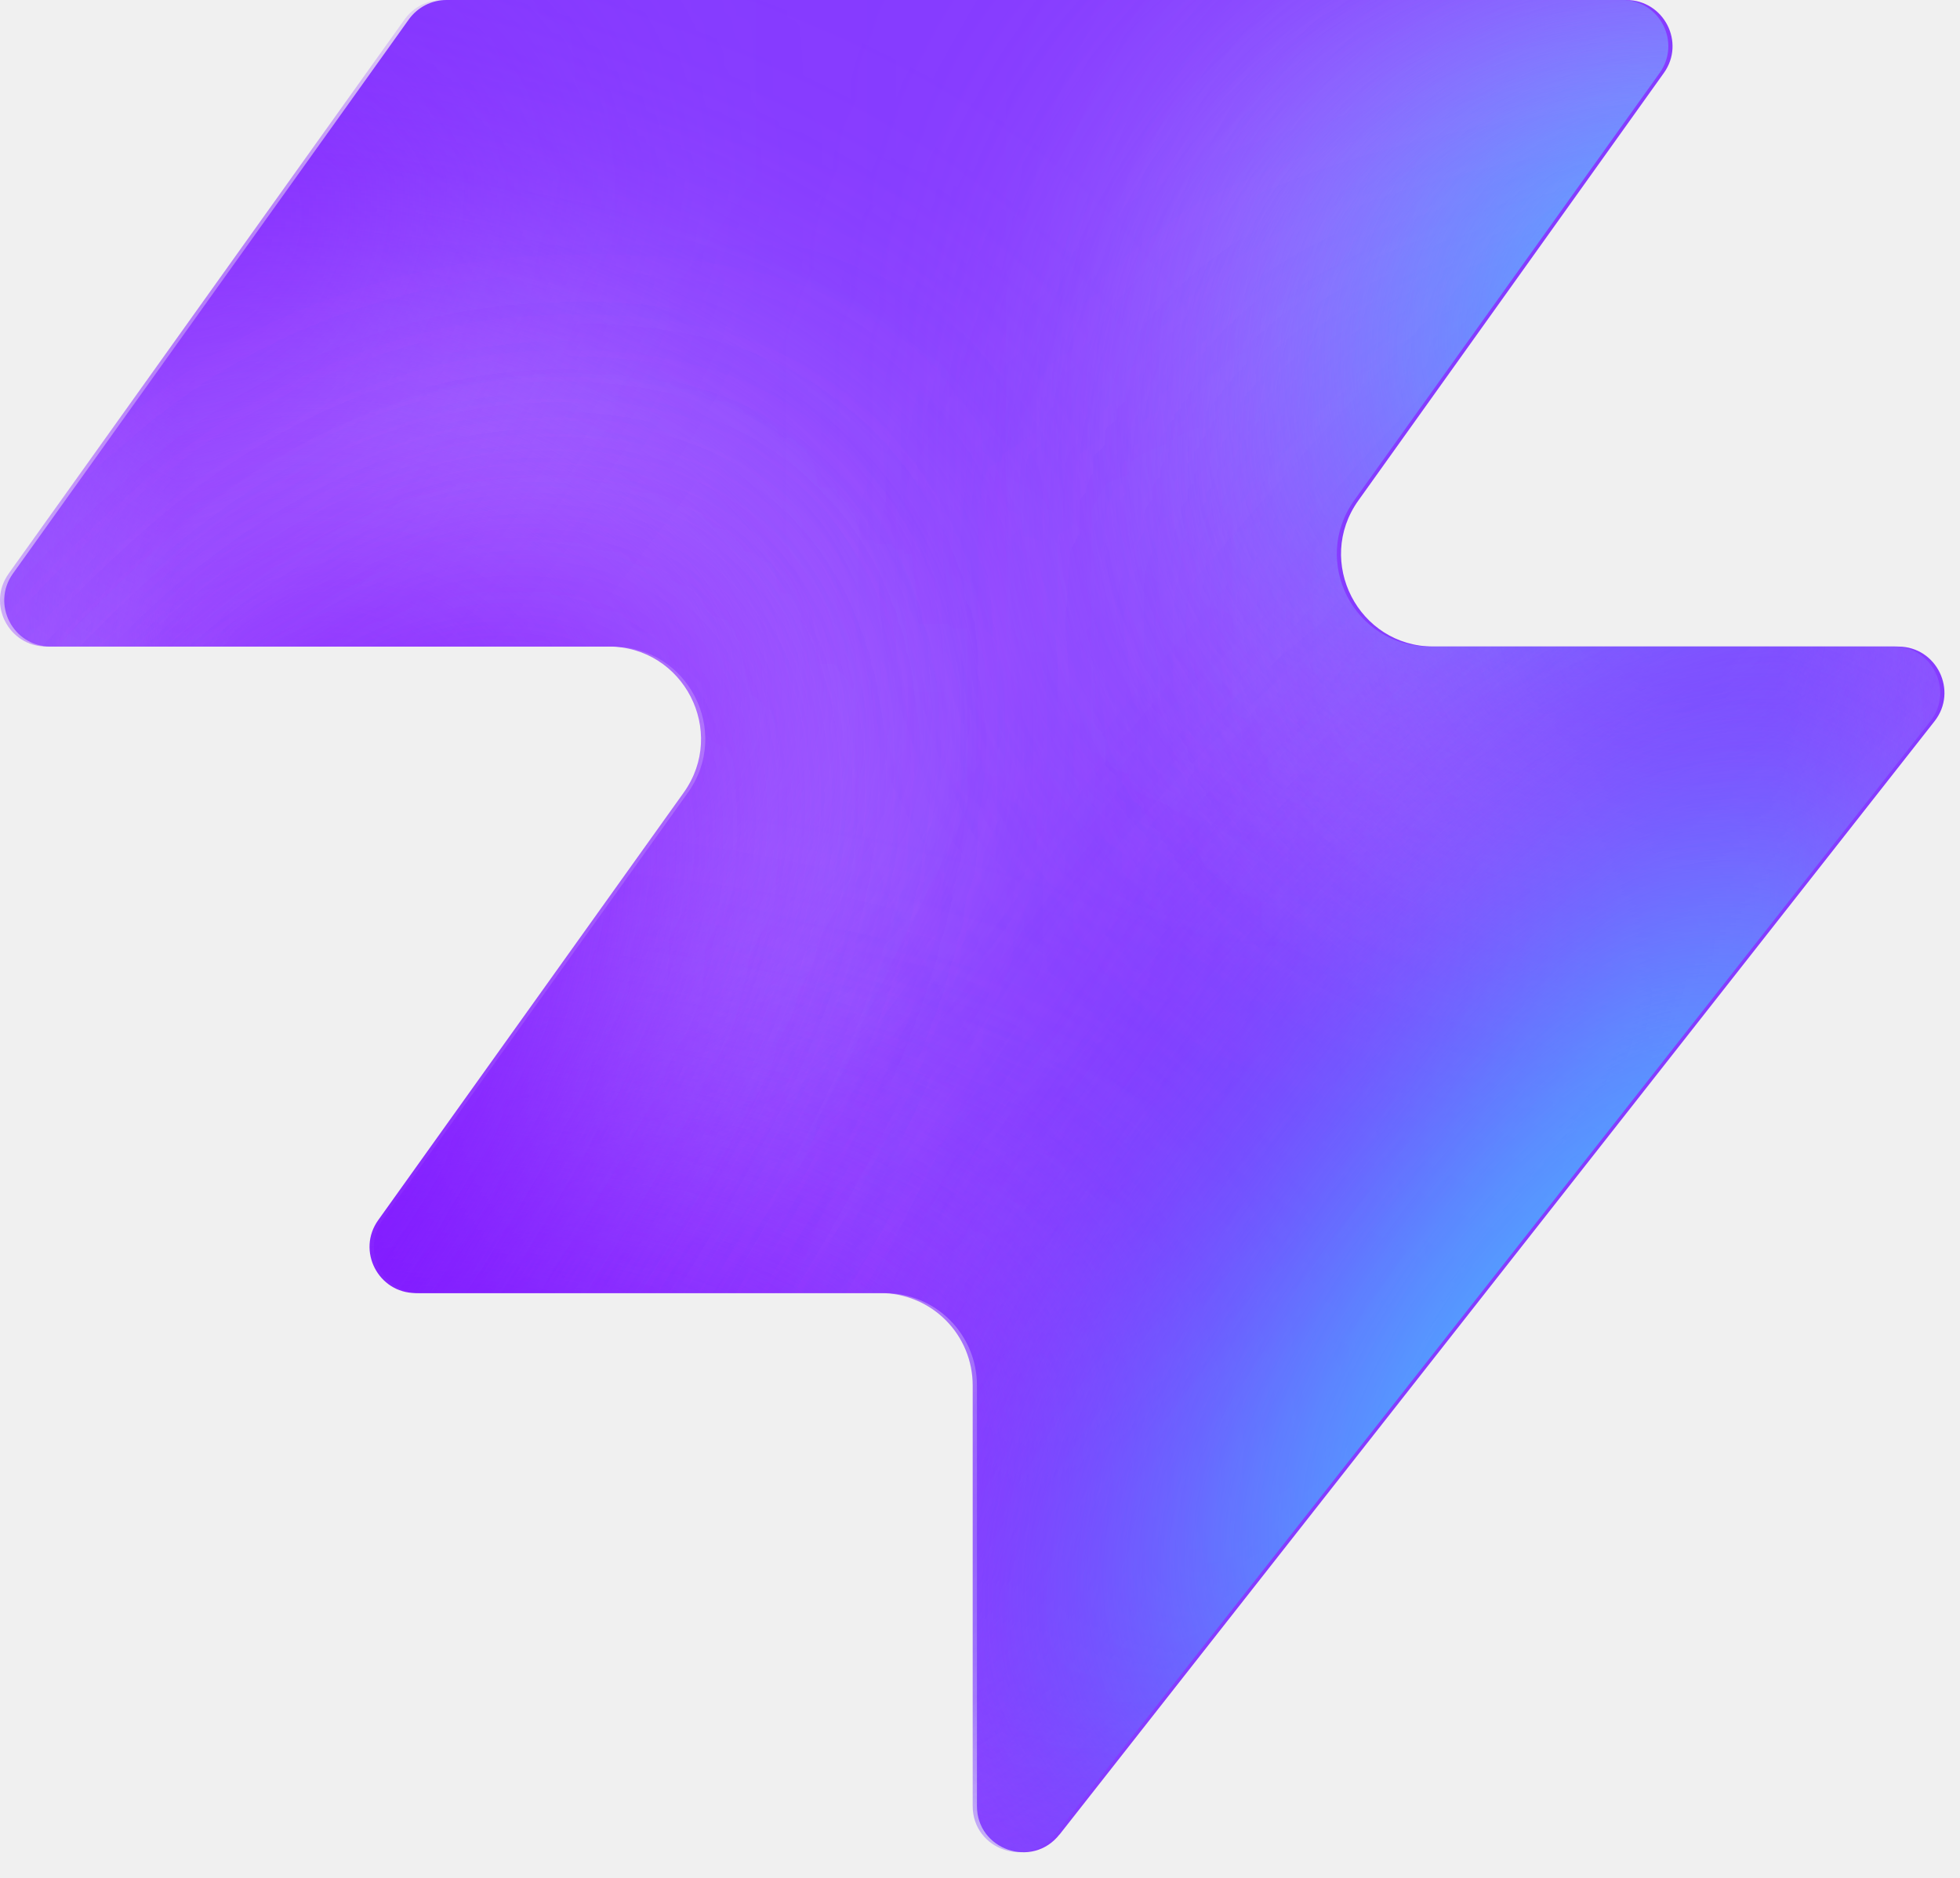
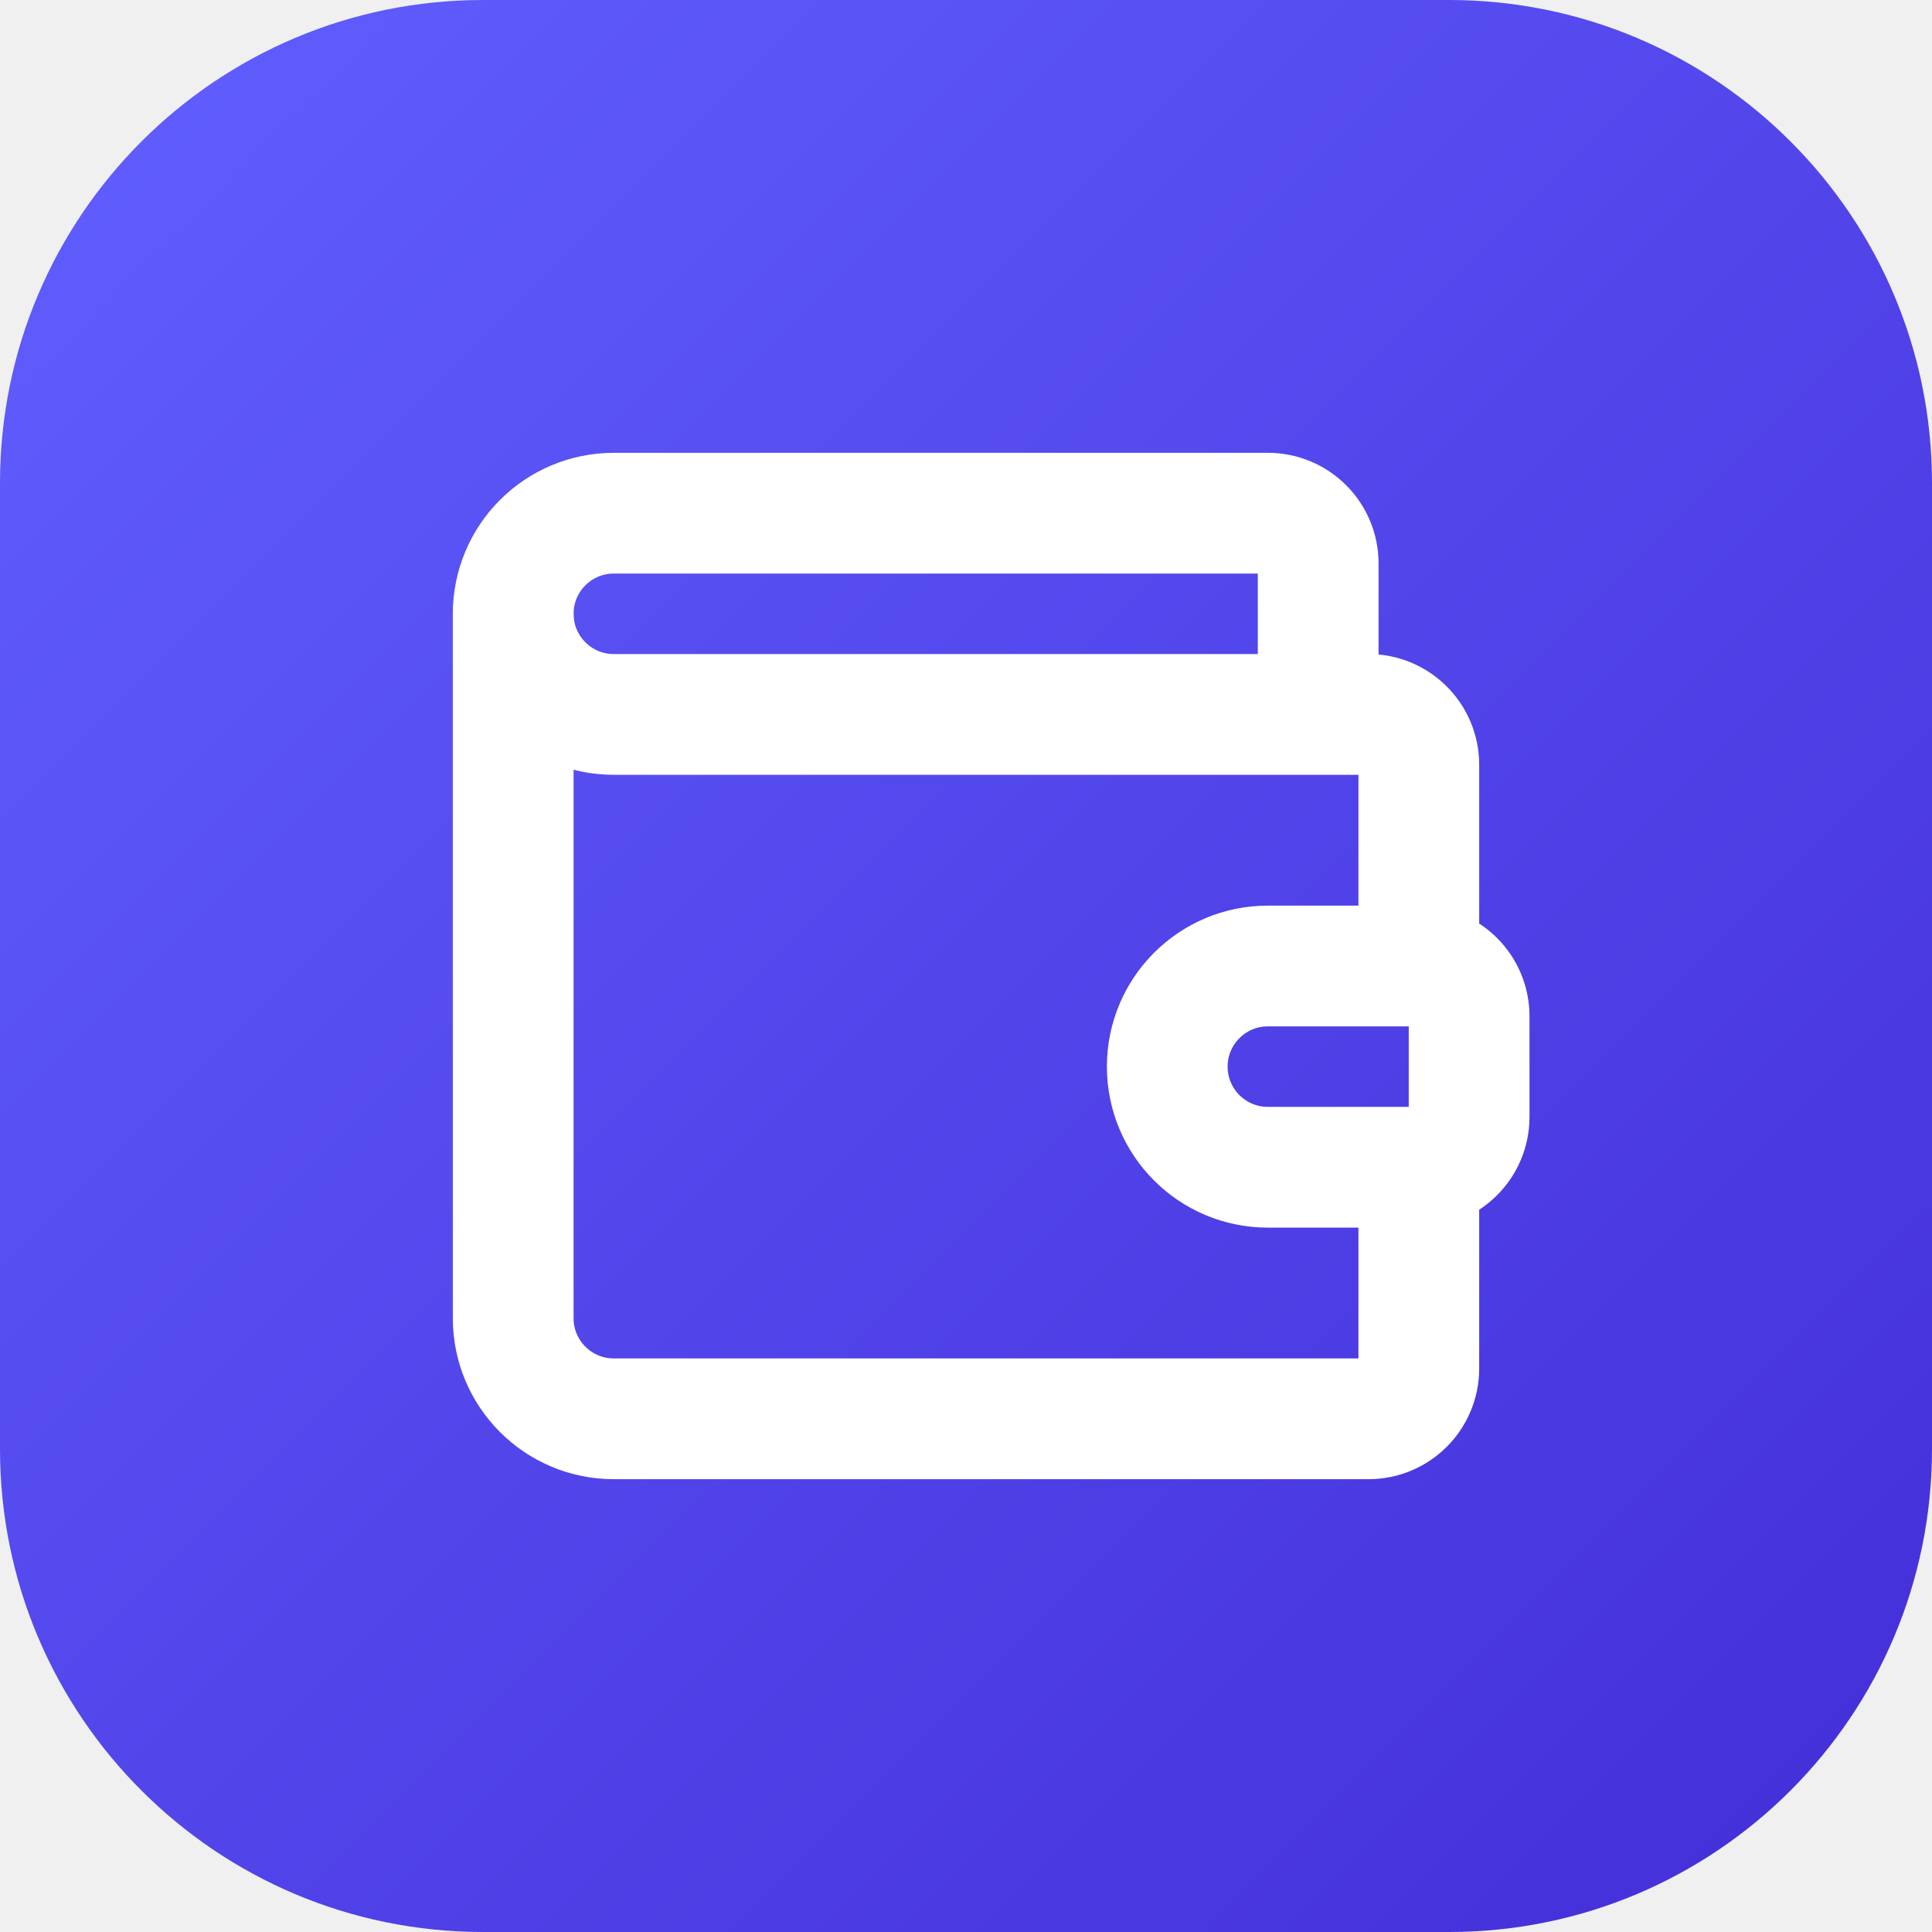
- <svg xmlns="http://www.w3.org/2000/svg" width="48" height="46" fill="none" viewBox="0 0 48 46">
-   <path fill="#863bff" d="M25.946 44.938c-.664.845-2.021.375-2.021-.698V33.937a2.26 2.26 0 0 0-2.262-2.262H10.287c-.92 0-1.456-1.04-.92-1.788l7.48-10.471c1.07-1.497 0-3.578-1.842-3.578H1.237c-.92 0-1.456-1.04-.92-1.788L10.013.474c.214-.297.556-.474.92-.474h28.894c.92 0 1.456 1.04.92 1.788l-7.48 10.471c-1.07 1.498 0 3.579 1.842 3.579h11.377c.943 0 1.473 1.088.89 1.83L25.947 44.94z" style="fill:#863bff;fill:color(display-p3 .525 .23 1);fill-opacity:1" />
-   <mask id="a" width="48" height="46" x="0" y="0" maskUnits="userSpaceOnUse" style="mask-type:alpha">
-     <path fill="#000" d="M25.842 44.938c-.664.844-2.021.375-2.021-.698V33.937a2.26 2.26 0 0 0-2.262-2.262H10.183c-.92 0-1.456-1.04-.92-1.788l7.48-10.471c1.07-1.498 0-3.579-1.842-3.579H1.133c-.92 0-1.456-1.04-.92-1.787L9.91.473c.214-.297.556-.474.92-.474h28.894c.92 0 1.456 1.04.92 1.788l-7.48 10.471c-1.07 1.498 0 3.578 1.842 3.578h11.377c.943 0 1.473 1.088.89 1.832L25.843 44.94z" style="fill:#000;fill-opacity:1" />
-   </mask>
-   <g mask="url(#a)">
-     <g filter="url(#b)">
-       <ellipse cx="5.508" cy="14.704" fill="#ede6ff" rx="5.508" ry="14.704" style="fill:#ede6ff;fill:color(display-p3 .927 .903 1);fill-opacity:1" transform="matrix(.00324 1 1 -.00324 -4.47 31.516)" />
-     </g>
-     <g filter="url(#c)">
-       <ellipse cx="10.399" cy="29.851" fill="#ede6ff" rx="10.399" ry="29.851" style="fill:#ede6ff;fill:color(display-p3 .927 .903 1);fill-opacity:1" transform="matrix(.00324 1 1 -.00324 -39.328 7.883)" />
-     </g>
-     <g filter="url(#d)">
-       <ellipse cx="5.508" cy="30.487" fill="#7e14ff" rx="5.508" ry="30.487" style="fill:#7e14ff;fill:color(display-p3 .492 .077 1);fill-opacity:1" transform="rotate(89.814 -25.913 -14.639)scale(1 -1)" />
-     </g>
-     <g filter="url(#e)">
-       <ellipse cx="5.508" cy="30.599" fill="#7e14ff" rx="5.508" ry="30.599" style="fill:#7e14ff;fill:color(display-p3 .492 .077 1);fill-opacity:1" transform="rotate(89.814 -32.644 -3.334)scale(1 -1)" />
-     </g>
-     <g filter="url(#f)">
-       <ellipse cx="5.508" cy="30.599" fill="#7e14ff" rx="5.508" ry="30.599" style="fill:#7e14ff;fill:color(display-p3 .492 .077 1);fill-opacity:1" transform="matrix(.00324 1 1 -.00324 -34.34 30.47)" />
-     </g>
-     <g filter="url(#g)">
-       <ellipse cx="14.072" cy="22.078" fill="#ede6ff" rx="14.072" ry="22.078" style="fill:#ede6ff;fill:color(display-p3 .927 .903 1);fill-opacity:1" transform="rotate(93.35 24.506 48.493)scale(-1 1)" />
-     </g>
-     <g filter="url(#h)">
-       <ellipse cx="3.47" cy="21.501" fill="#7e14ff" rx="3.47" ry="21.501" style="fill:#7e14ff;fill:color(display-p3 .492 .077 1);fill-opacity:1" transform="rotate(89.009 28.708 47.59)scale(-1 1)" />
-     </g>
-     <g filter="url(#i)">
-       <ellipse cx="3.47" cy="21.501" fill="#7e14ff" rx="3.47" ry="21.501" style="fill:#7e14ff;fill:color(display-p3 .492 .077 1);fill-opacity:1" transform="rotate(89.009 28.708 47.59)scale(-1 1)" />
-     </g>
-     <g filter="url(#j)">
-       <ellipse cx=".387" cy="8.972" fill="#7e14ff" rx="4.407" ry="29.108" style="fill:#7e14ff;fill:color(display-p3 .492 .077 1);fill-opacity:1" transform="rotate(39.51 .387 8.972)" />
-     </g>
-     <g filter="url(#k)">
-       <ellipse cx="47.523" cy="-6.092" fill="#7e14ff" rx="4.407" ry="29.108" style="fill:#7e14ff;fill:color(display-p3 .492 .077 1);fill-opacity:1" transform="rotate(37.892 47.523 -6.092)" />
-     </g>
-     <g filter="url(#l)">
-       <ellipse cx="41.412" cy="6.333" fill="#47bfff" rx="5.971" ry="9.665" style="fill:#47bfff;fill:color(display-p3 .28 .748 1);fill-opacity:1" transform="rotate(37.892 41.412 6.333)" />
-     </g>
-     <g filter="url(#m)">
-       <ellipse cx="-1.879" cy="38.332" fill="#7e14ff" rx="4.407" ry="29.108" style="fill:#7e14ff;fill:color(display-p3 .492 .077 1);fill-opacity:1" transform="rotate(37.892 -1.88 38.332)" />
-     </g>
-     <g filter="url(#n)">
-       <ellipse cx="-1.879" cy="38.332" fill="#7e14ff" rx="4.407" ry="29.108" style="fill:#7e14ff;fill:color(display-p3 .492 .077 1);fill-opacity:1" transform="rotate(37.892 -1.88 38.332)" />
-     </g>
-     <g filter="url(#o)">
-       <ellipse cx="35.651" cy="29.907" fill="#7e14ff" rx="4.407" ry="29.108" style="fill:#7e14ff;fill:color(display-p3 .492 .077 1);fill-opacity:1" transform="rotate(37.892 35.651 29.907)" />
-     </g>
-     <g filter="url(#p)">
-       <ellipse cx="38.418" cy="32.4" fill="#47bfff" rx="5.971" ry="15.297" style="fill:#47bfff;fill:color(display-p3 .28 .748 1);fill-opacity:1" transform="rotate(37.892 38.418 32.4)" />
-     </g>
-   </g>
+ <svg xmlns="http://www.w3.org/2000/svg" width="32" height="32" viewBox="0 0 32 32">
  <defs>
-     <filter id="b" width="60.045" height="41.654" x="-19.77" y="16.149" color-interpolation-filters="sRGB" filterUnits="userSpaceOnUse">
-       <feFlood flood-opacity="0" result="BackgroundImageFix" />
-       <feBlend in="SourceGraphic" in2="BackgroundImageFix" result="shape" />
-       <feGaussianBlur result="effect1_foregroundBlur_2002_17158" stdDeviation="7.659" />
-     </filter>
-     <filter id="c" width="90.34" height="51.437" x="-54.613" y="-7.533" color-interpolation-filters="sRGB" filterUnits="userSpaceOnUse">
-       <feFlood flood-opacity="0" result="BackgroundImageFix" />
-       <feBlend in="SourceGraphic" in2="BackgroundImageFix" result="shape" />
-       <feGaussianBlur result="effect1_foregroundBlur_2002_17158" stdDeviation="7.659" />
-     </filter>
-     <filter id="d" width="79.355" height="29.4" x="-49.64" y="2.03" color-interpolation-filters="sRGB" filterUnits="userSpaceOnUse">
-       <feFlood flood-opacity="0" result="BackgroundImageFix" />
-       <feBlend in="SourceGraphic" in2="BackgroundImageFix" result="shape" />
-       <feGaussianBlur result="effect1_foregroundBlur_2002_17158" stdDeviation="4.596" />
-     </filter>
-     <filter id="e" width="79.579" height="29.4" x="-45.045" y="20.029" color-interpolation-filters="sRGB" filterUnits="userSpaceOnUse">
-       <feFlood flood-opacity="0" result="BackgroundImageFix" />
-       <feBlend in="SourceGraphic" in2="BackgroundImageFix" result="shape" />
-       <feGaussianBlur result="effect1_foregroundBlur_2002_17158" stdDeviation="4.596" />
-     </filter>
-     <filter id="f" width="79.579" height="29.4" x="-43.513" y="21.178" color-interpolation-filters="sRGB" filterUnits="userSpaceOnUse">
-       <feFlood flood-opacity="0" result="BackgroundImageFix" />
-       <feBlend in="SourceGraphic" in2="BackgroundImageFix" result="shape" />
-       <feGaussianBlur result="effect1_foregroundBlur_2002_17158" stdDeviation="4.596" />
-     </filter>
-     <filter id="g" width="74.749" height="58.852" x="15.756" y="-17.901" color-interpolation-filters="sRGB" filterUnits="userSpaceOnUse">
-       <feFlood flood-opacity="0" result="BackgroundImageFix" />
-       <feBlend in="SourceGraphic" in2="BackgroundImageFix" result="shape" />
-       <feGaussianBlur result="effect1_foregroundBlur_2002_17158" stdDeviation="7.659" />
-     </filter>
-     <filter id="h" width="61.377" height="25.362" x="23.548" y="2.284" color-interpolation-filters="sRGB" filterUnits="userSpaceOnUse">
-       <feFlood flood-opacity="0" result="BackgroundImageFix" />
-       <feBlend in="SourceGraphic" in2="BackgroundImageFix" result="shape" />
-       <feGaussianBlur result="effect1_foregroundBlur_2002_17158" stdDeviation="4.596" />
-     </filter>
-     <filter id="i" width="61.377" height="25.362" x="23.548" y="2.284" color-interpolation-filters="sRGB" filterUnits="userSpaceOnUse">
-       <feFlood flood-opacity="0" result="BackgroundImageFix" />
-       <feBlend in="SourceGraphic" in2="BackgroundImageFix" result="shape" />
-       <feGaussianBlur result="effect1_foregroundBlur_2002_17158" stdDeviation="4.596" />
-     </filter>
-     <filter id="j" width="56.045" height="63.649" x="-27.636" y="-22.853" color-interpolation-filters="sRGB" filterUnits="userSpaceOnUse">
-       <feFlood flood-opacity="0" result="BackgroundImageFix" />
-       <feBlend in="SourceGraphic" in2="BackgroundImageFix" result="shape" />
-       <feGaussianBlur result="effect1_foregroundBlur_2002_17158" stdDeviation="4.596" />
-     </filter>
-     <filter id="k" width="54.814" height="64.646" x="20.116" y="-38.415" color-interpolation-filters="sRGB" filterUnits="userSpaceOnUse">
-       <feFlood flood-opacity="0" result="BackgroundImageFix" />
-       <feBlend in="SourceGraphic" in2="BackgroundImageFix" result="shape" />
-       <feGaussianBlur result="effect1_foregroundBlur_2002_17158" stdDeviation="4.596" />
-     </filter>
-     <filter id="l" width="33.541" height="35.313" x="24.641" y="-11.323" color-interpolation-filters="sRGB" filterUnits="userSpaceOnUse">
-       <feFlood flood-opacity="0" result="BackgroundImageFix" />
-       <feBlend in="SourceGraphic" in2="BackgroundImageFix" result="shape" />
-       <feGaussianBlur result="effect1_foregroundBlur_2002_17158" stdDeviation="4.596" />
-     </filter>
-     <filter id="m" width="54.814" height="64.646" x="-29.286" y="6.009" color-interpolation-filters="sRGB" filterUnits="userSpaceOnUse">
-       <feFlood flood-opacity="0" result="BackgroundImageFix" />
-       <feBlend in="SourceGraphic" in2="BackgroundImageFix" result="shape" />
-       <feGaussianBlur result="effect1_foregroundBlur_2002_17158" stdDeviation="4.596" />
-     </filter>
-     <filter id="n" width="54.814" height="64.646" x="-29.286" y="6.009" color-interpolation-filters="sRGB" filterUnits="userSpaceOnUse">
-       <feFlood flood-opacity="0" result="BackgroundImageFix" />
-       <feBlend in="SourceGraphic" in2="BackgroundImageFix" result="shape" />
-       <feGaussianBlur result="effect1_foregroundBlur_2002_17158" stdDeviation="4.596" />
-     </filter>
-     <filter id="o" width="54.814" height="64.646" x="8.244" y="-2.416" color-interpolation-filters="sRGB" filterUnits="userSpaceOnUse">
-       <feFlood flood-opacity="0" result="BackgroundImageFix" />
-       <feBlend in="SourceGraphic" in2="BackgroundImageFix" result="shape" />
-       <feGaussianBlur result="effect1_foregroundBlur_2002_17158" stdDeviation="4.596" />
-     </filter>
-     <filter id="p" width="39.409" height="43.623" x="18.713" y="10.588" color-interpolation-filters="sRGB" filterUnits="userSpaceOnUse">
-       <feFlood flood-opacity="0" result="BackgroundImageFix" />
-       <feBlend in="SourceGraphic" in2="BackgroundImageFix" result="shape" />
-       <feGaussianBlur result="effect1_foregroundBlur_2002_17158" stdDeviation="4.596" />
-     </filter>
+     <linearGradient id="brand" x1="0" y1="0" x2="1" y2="1">
+       <stop offset="0" stop-color="#615fff" />
+       <stop offset="1" stop-color="#432dd7" />
+     </linearGradient>
  </defs>
+   <rect width="32" height="32" rx="8" fill="url(#brand)" />
+   <svg x="6" y="6" width="20" height="20" viewBox="0 0 24 24" fill="none" stroke="#fff" stroke-width="2.4" stroke-linecap="round" stroke-linejoin="round">
+     <path d="M19 7V4a1 1 0 0 0-1-1H5a2 2 0 0 0 0 4h15a1 1 0 0 1 1 1v4h-3a2 2 0 0 0 0 4h3a1 1 0 0 0 1-1v-2a1 1 0 0 0-1-1" />
+     <path d="M3 5v14a2 2 0 0 0 2 2h15a1 1 0 0 0 1-1v-4" />
+   </svg>
</svg>
